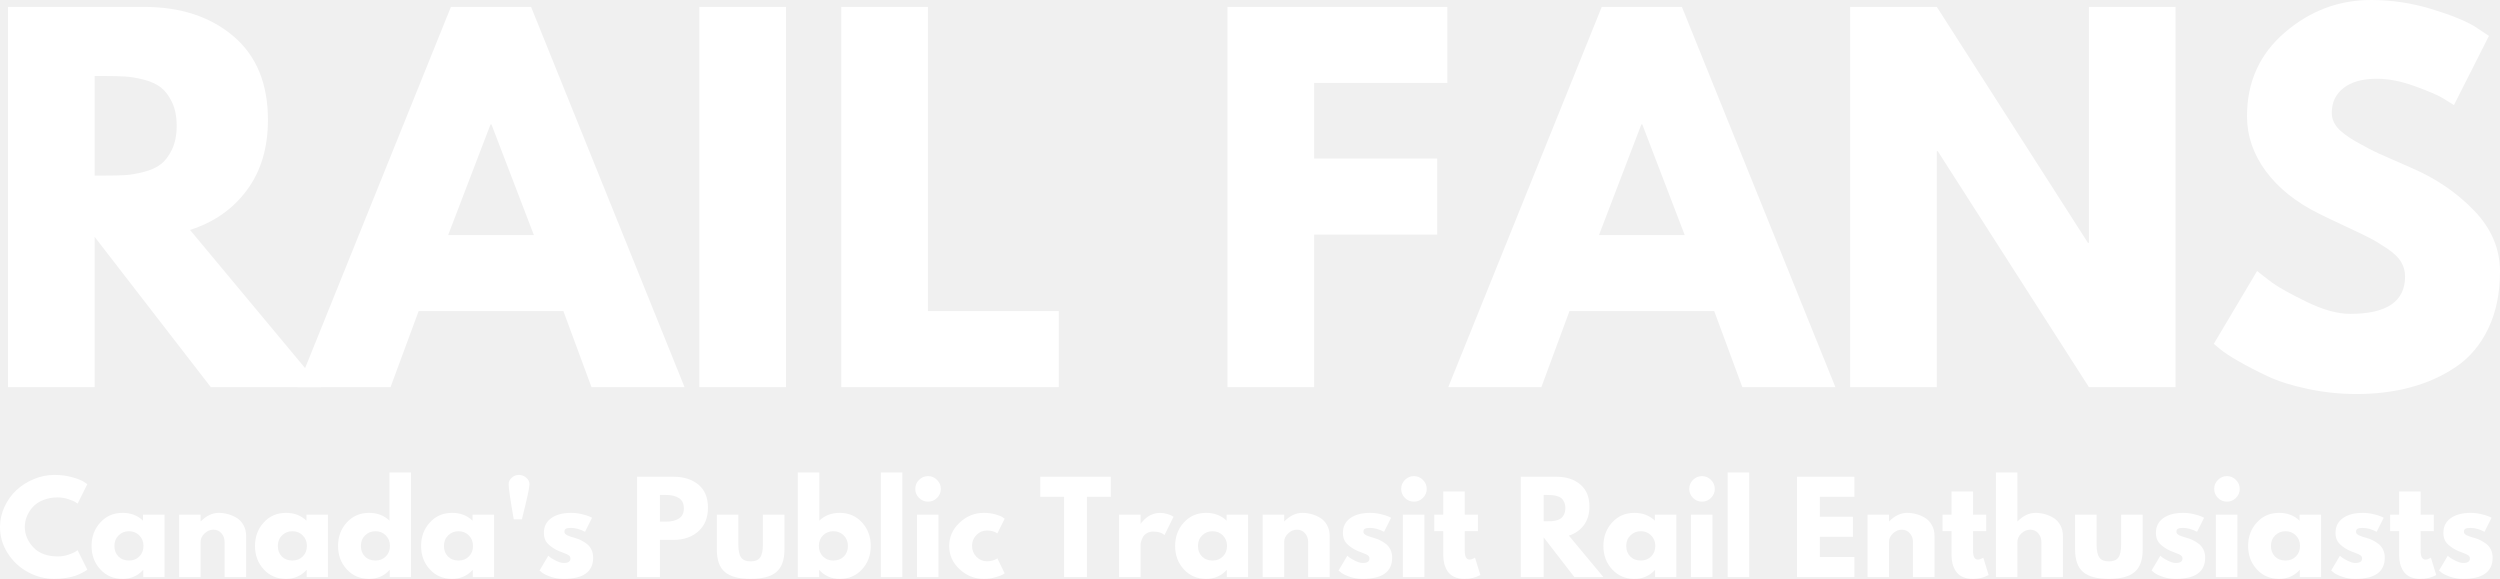
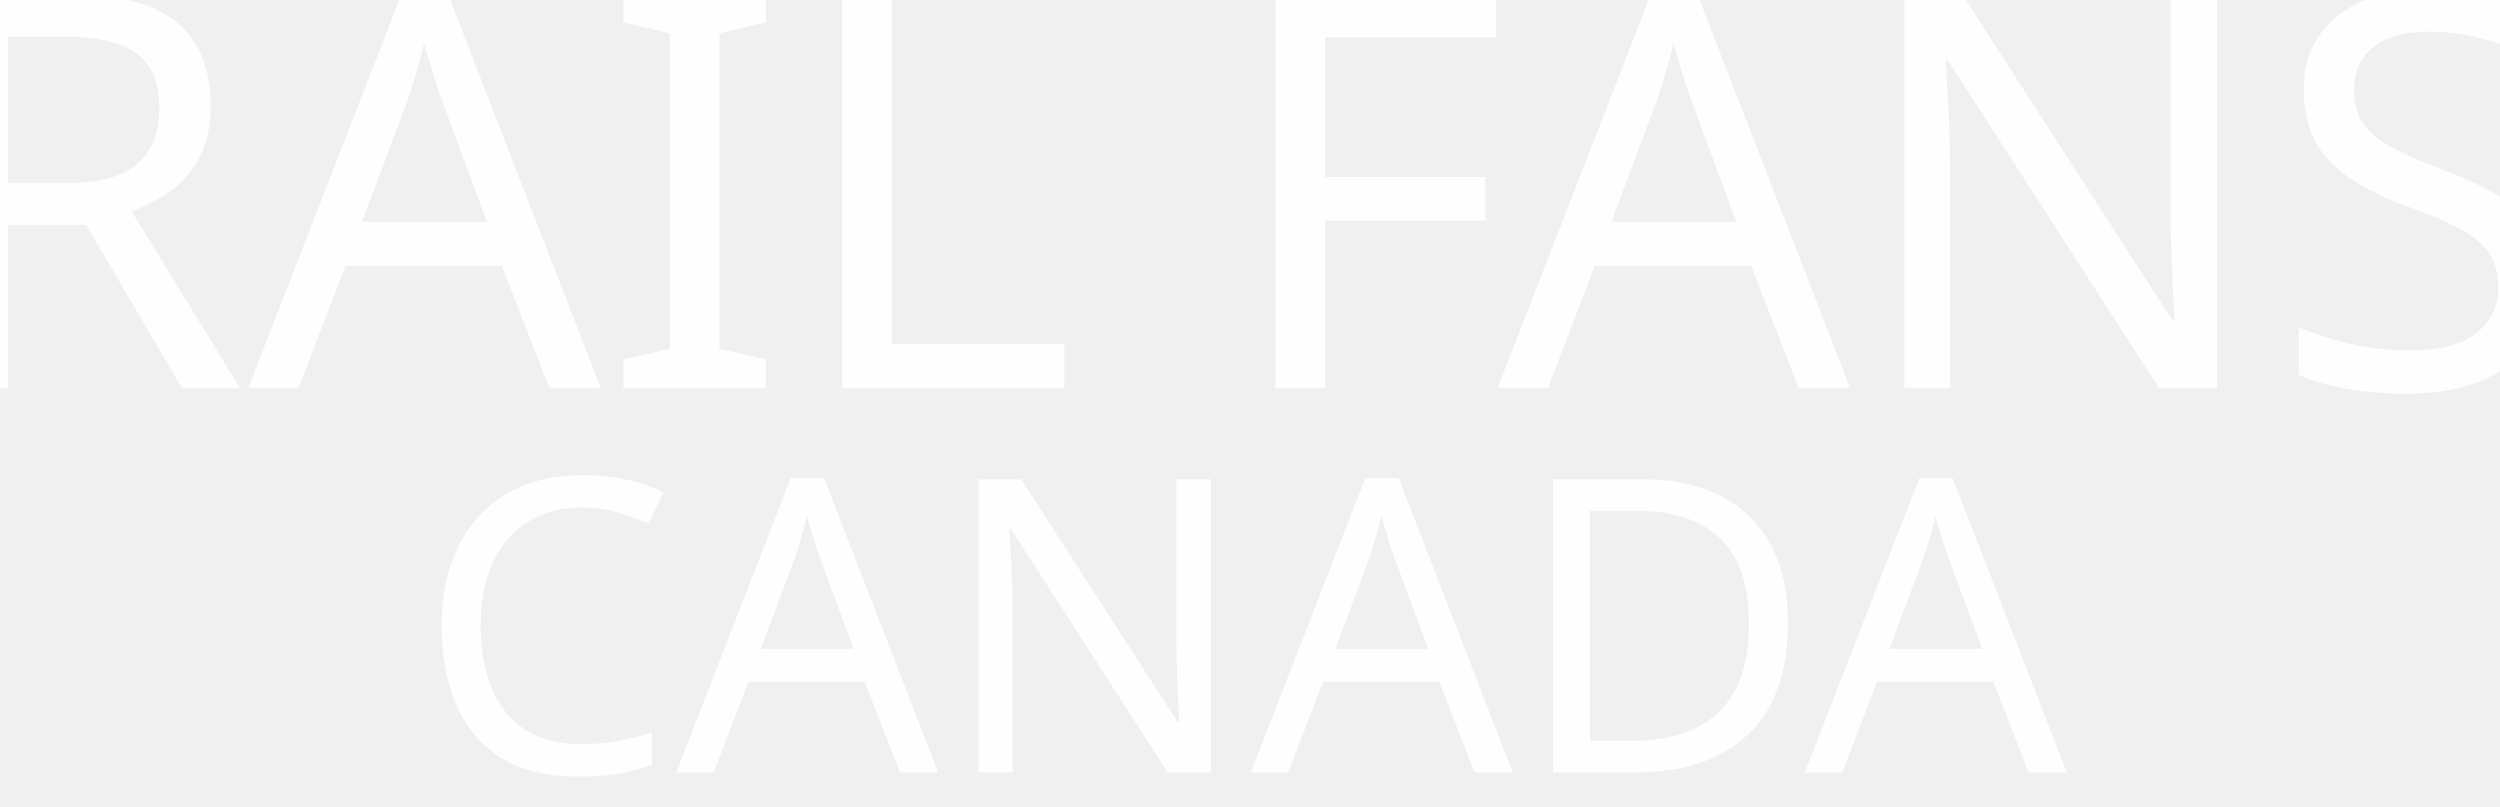
- <svg xmlns="http://www.w3.org/2000/svg" xmlns:xlink="http://www.w3.org/1999/xlink" width="781.103pt" height="180.866pt" viewBox="0 0 781.103 180.866" version="1.2" id="svg290">
-   <defs id="defs91">
-     <g id="g89">
-       <symbol overflow="visible" id="glyph0-0" style="overflow:visible">
-         <path style="stroke:none" d="" id="path2" />
-       </symbol>
-       <symbol overflow="visible" id="glyph0-1" style="overflow:visible">
-         <path style="stroke:none" d="M 8.641,-118.797 H 51.125 c 11.414,0 20.723,3.047 27.922,9.141 7.207,6.094 10.812,14.809 10.812,26.141 0,8.73 -2.188,16.047 -6.562,21.953 -4.367,5.906 -10.293,10.059 -17.781,12.453 L 106.422,0 H 72 L 35.719,-46.938 V 0 H 8.641 Z M 35.719,-66.094 H 38.875 c 2.5,0 4.613,-0.047 6.344,-0.141 1.727,-0.102 3.695,-0.441 5.906,-1.016 2.207,-0.57 3.984,-1.383 5.328,-2.438 1.344,-1.062 2.492,-2.598 3.453,-4.609 0.957,-2.02 1.438,-4.469 1.438,-7.344 0,-2.883 -0.48,-5.332 -1.438,-7.344 -0.961,-2.02 -2.109,-3.555 -3.453,-4.609 -1.344,-1.062 -3.121,-1.879 -5.328,-2.453 -2.211,-0.57 -4.18,-0.906 -5.906,-1 -1.73,-0.102 -3.844,-0.156 -6.344,-0.156 h -3.156 z m 0,0" id="path5" />
-       </symbol>
-       <symbol overflow="visible" id="glyph0-2" style="overflow:visible">
-         <path style="stroke:none" d="M 68.969,-118.797 116.922,0 H 87.844 L 79.062,-23.766 H 33.844 L 25.062,0 H -4.031 l 47.953,-118.797 z m 0.875,71.281 -13.25,-34.562 h -0.297 l -13.234,34.562 z m 0,0" id="path8" />
-       </symbol>
-       <symbol overflow="visible" id="glyph0-3" style="overflow:visible">
-         <path style="stroke:none" d="M 35.719,-118.797 V 0 H 8.641 v -118.797 z m 0,0" id="path11" />
-       </symbol>
-       <symbol overflow="visible" id="glyph0-4" style="overflow:visible">
-         <path style="stroke:none" d="m 35.719,-118.797 v 95.031 H 76.609 V 0 H 8.641 v -118.797 z m 0,0" id="path14" />
-       </symbol>
-       <symbol overflow="visible" id="glyph0-5" style="overflow:visible">
-         <path style="stroke:none" d="" id="path17" />
-       </symbol>
-       <symbol overflow="visible" id="glyph0-6" style="overflow:visible">
-         <path style="stroke:none" d="m 77.328,-118.797 v 23.75 H 35.719 v 23.625 h 38.438 V -47.656 H 35.719 V 0 H 8.641 v -118.797 z m 0,0" id="path20" />
-       </symbol>
-       <symbol overflow="visible" id="glyph0-7" style="overflow:visible">
-         <path style="stroke:none" d="M 35.719,-73.734 V 0 H 8.641 V -118.797 H 35.719 l 47.219,73.719 h 0.297 V -118.797 H 110.297 V 0 H 83.234 L 36,-73.734 Z m 0,0" id="path23" />
-       </symbol>
-       <symbol overflow="visible" id="glyph0-8" style="overflow:visible">
-         <path style="stroke:none" d="m 52.422,-120.953 c 6.426,0 12.711,0.938 18.859,2.812 6.145,1.867 10.703,3.711 13.672,5.531 l 4.328,2.875 -10.938,21.609 c -0.867,-0.57 -2.07,-1.316 -3.609,-2.234 -1.531,-0.914 -4.414,-2.141 -8.641,-3.672 -4.219,-1.539 -8.156,-2.312 -11.812,-2.312 -4.512,0 -7.992,0.965 -10.438,2.891 -2.449,1.918 -3.672,4.508 -3.672,7.766 0,1.637 0.57,3.152 1.719,4.547 1.156,1.387 3.125,2.875 5.906,4.469 2.789,1.586 5.238,2.855 7.344,3.812 2.113,0.961 5.379,2.398 9.797,4.312 7.688,3.273 14.238,7.715 19.656,13.328 5.426,5.617 8.141,11.977 8.141,19.078 0,6.812 -1.227,12.766 -3.672,17.859 -2.449,5.086 -5.809,9.07 -10.078,11.953 -4.273,2.875 -9,5.008 -14.188,6.391 C 59.617,1.457 54.004,2.156 47.953,2.156 42.766,2.156 37.676,1.625 32.688,0.562 27.695,-0.488 23.52,-1.805 20.156,-3.391 16.801,-4.973 13.781,-6.531 11.094,-8.062 8.406,-9.602 6.438,-10.898 5.188,-11.953 l -1.875,-1.578 13.531,-22.75 c 1.156,0.961 2.738,2.184 4.75,3.672 2.02,1.48 5.598,3.469 10.734,5.969 5.133,2.5 9.672,3.75 13.609,3.75 11.426,0 17.141,-3.891 17.141,-11.672 0,-1.633 -0.414,-3.145 -1.234,-4.531 -0.812,-1.395 -2.25,-2.785 -4.312,-4.172 -2.062,-1.395 -3.887,-2.5 -5.469,-3.312 -1.586,-0.82 -4.18,-2.07 -7.781,-3.75 -3.605,-1.676 -6.273,-2.945 -8,-3.812 -7.199,-3.551 -12.766,-7.988 -16.703,-13.312 -3.93,-5.332 -5.891,-11.07 -5.891,-17.219 0,-10.656 3.93,-19.363 11.797,-26.125 7.875,-6.77 16.852,-10.156 26.938,-10.156 z m 0,0" id="path26" />
-       </symbol>
-       <symbol overflow="visible" id="glyph1-0" style="overflow:visible">
-         <path style="stroke:none" d="" id="path29" />
-       </symbol>
-       <symbol overflow="visible" id="glyph1-1" style="overflow:visible">
-         <path style="stroke:none" d="m 18.969,-6.453 c 1.082,0 2.133,-0.164 3.156,-0.5 1.031,-0.332 1.785,-0.648 2.266,-0.953 L 25.125,-8.391 28.156,-2.312 c -0.105,0.074 -0.246,0.172 -0.422,0.297 -0.18,0.125 -0.59,0.359 -1.234,0.703 -0.648,0.344 -1.34,0.648 -2.078,0.906 -0.73,0.25 -1.688,0.473 -2.875,0.672 -1.188,0.195 -2.418,0.297 -3.688,0.297 -2.918,0 -5.684,-0.711 -8.297,-2.141 C 6.957,-3.004 4.859,-4.973 3.266,-7.484 1.672,-9.992 0.875,-12.707 0.875,-15.625 c 0,-2.195 0.469,-4.305 1.406,-6.328 0.938,-2.031 2.18,-3.77 3.734,-5.219 1.562,-1.445 3.379,-2.598 5.453,-3.453 2.082,-0.863 4.211,-1.297 6.391,-1.297 2.031,0 3.898,0.246 5.609,0.734 1.707,0.48 2.914,0.961 3.625,1.438 l 1.062,0.719 -3.031,6.078 c -0.18,-0.156 -0.449,-0.336 -0.812,-0.547 -0.355,-0.219 -1.062,-0.504 -2.125,-0.859 -1.062,-0.352 -2.137,-0.531 -3.219,-0.531 -1.73,0 -3.277,0.281 -4.641,0.844 -1.367,0.555 -2.449,1.289 -3.25,2.203 -0.805,0.906 -1.414,1.887 -1.828,2.938 -0.418,1.055 -0.625,2.125 -0.625,3.219 0,2.375 0.891,4.512 2.672,6.406 1.789,1.887 4.348,2.828 7.672,2.828 z m 0,0" id="path32" />
-       </symbol>
-       <symbol overflow="visible" id="glyph1-2" style="overflow:visible">
-         <path style="stroke:none" d="M 3.609,-2.406 C 1.785,-4.395 0.875,-6.832 0.875,-9.719 c 0,-2.895 0.91,-5.344 2.734,-7.344 1.82,-2 4.141,-3 6.953,-3 2.582,0 4.711,0.812 6.391,2.438 V -19.5 h 6.719 V 0 H 17.031 v -2.203 h -0.078 C 15.273,-0.359 13.145,0.562 10.562,0.562 7.75,0.562 5.43,-0.426 3.609,-2.406 Z m 5.719,-10.625 c -0.875,0.867 -1.312,1.969 -1.312,3.312 0,1.336 0.414,2.43 1.25,3.281 0.844,0.844 1.945,1.266 3.312,1.266 1.312,0 2.391,-0.426 3.234,-1.281 0.852,-0.863 1.281,-1.957 1.281,-3.281 0,-1.332 -0.438,-2.43 -1.312,-3.297 -0.867,-0.863 -1.934,-1.297 -3.203,-1.297 -1.293,0 -2.375,0.434 -3.25,1.297 z m 0,0" id="path35" />
-       </symbol>
-       <symbol overflow="visible" id="glyph1-3" style="overflow:visible">
-         <path style="stroke:none" d="M 2.281,0 V -19.5 H 9 v 2.062 h 0.078 c 1.75,-1.75 3.613,-2.625 5.594,-2.625 0.957,0 1.91,0.133 2.859,0.391 0.957,0.25 1.867,0.641 2.734,1.172 0.875,0.531 1.582,1.289 2.125,2.266 0.551,0.969 0.828,2.102 0.828,3.391 V 0 h -6.734 v -11.016 c 0,-1.02 -0.324,-1.906 -0.969,-2.656 C 14.867,-14.43 14.031,-14.812 13,-14.812 c -1.023,0 -1.945,0.391 -2.766,1.172 C 9.41,-12.859 9,-11.984 9,-11.016 V 0 Z m 0,0" id="path38" />
-       </symbol>
-       <symbol overflow="visible" id="glyph1-4" style="overflow:visible">
-         <path style="stroke:none" d="M 3.609,-2.406 C 1.785,-4.395 0.875,-6.832 0.875,-9.719 c 0,-2.895 0.91,-5.344 2.734,-7.344 1.82,-2 4.141,-3 6.953,-3 2.582,0 4.711,0.812 6.391,2.438 v -15.062 h 6.719 V 0 H 17.031 v -2.203 h -0.078 C 15.273,-0.359 13.145,0.562 10.562,0.562 7.75,0.562 5.43,-0.426 3.609,-2.406 Z m 5.719,-10.625 c -0.875,0.867 -1.312,1.969 -1.312,3.312 0,1.336 0.414,2.43 1.25,3.281 0.844,0.844 1.945,1.266 3.312,1.266 1.312,0 2.391,-0.426 3.234,-1.281 0.852,-0.863 1.281,-1.957 1.281,-3.281 0,-1.332 -0.438,-2.43 -1.312,-3.297 -0.867,-0.863 -1.934,-1.297 -3.203,-1.297 -1.293,0 -2.375,0.434 -3.25,1.297 z m 0,0" id="path41" />
-       </symbol>
-       <symbol overflow="visible" id="glyph1-5" style="overflow:visible">
-         <path style="stroke:none" d="m 3.25,-31.047 c 0.645,-0.582 1.395,-0.875 2.25,-0.875 0.863,0 1.625,0.293 2.281,0.875 0.664,0.586 1,1.246 1,1.984 v 0.141 c 0,0.512 -0.199,1.672 -0.594,3.484 -0.398,1.812 -0.797,3.5 -1.203,5.062 l -0.562,2.328 H 3.875 c -1.062,-6.082 -1.594,-9.707 -1.594,-10.875 V -29.062 c 0,-0.738 0.32,-1.398 0.969,-1.984 z m 0,0" id="path44" />
-       </symbol>
-       <symbol overflow="visible" id="glyph1-6" style="overflow:visible">
-         <path style="stroke:none" d="m 10.75,-20.062 c 1.113,0 2.211,0.133 3.297,0.391 1.094,0.25 1.906,0.5 2.438,0.75 l 0.812,0.375 -2.203,4.406 c -1.523,-0.812 -2.969,-1.219 -4.344,-1.219 -0.762,0 -1.305,0.086 -1.625,0.25 -0.312,0.168 -0.469,0.48 -0.469,0.938 0,0.105 0.008,0.211 0.031,0.312 0.031,0.094 0.082,0.188 0.156,0.281 0.082,0.086 0.156,0.156 0.219,0.219 0.062,0.062 0.164,0.137 0.312,0.219 0.156,0.074 0.273,0.133 0.359,0.172 0.094,0.031 0.238,0.09 0.438,0.172 0.207,0.074 0.363,0.133 0.469,0.172 0.102,0.031 0.273,0.09 0.516,0.172 0.238,0.074 0.422,0.121 0.547,0.141 0.781,0.23 1.461,0.484 2.047,0.766 0.582,0.273 1.195,0.652 1.844,1.141 0.645,0.48 1.145,1.09 1.5,1.828 0.352,0.73 0.531,1.562 0.531,2.5 0,4.43 -3.078,6.641 -9.234,6.641 -1.387,0 -2.711,-0.215 -3.969,-0.641 C 3.172,-0.504 2.266,-0.938 1.703,-1.375 L 0.875,-2.047 3.609,-6.656 c 0.195,0.18 0.461,0.391 0.797,0.641 0.332,0.242 0.926,0.57 1.781,0.984 0.863,0.418 1.613,0.625 2.25,0.625 1.395,0 2.094,-0.469 2.094,-1.406 0,-0.426 -0.18,-0.758 -0.531,-1 -0.355,-0.25 -0.961,-0.523 -1.812,-0.828 -0.844,-0.301 -1.512,-0.578 -2,-0.828 -1.211,-0.633 -2.172,-1.348 -2.891,-2.141 -0.711,-0.801 -1.062,-1.863 -1.062,-3.188 0,-1.977 0.766,-3.516 2.297,-4.609 1.539,-1.102 3.613,-1.656 6.219,-1.656 z m 0,0" id="path47" />
-       </symbol>
-       <symbol overflow="visible" id="glyph1-7" style="overflow:visible">
-         <path style="stroke:none" d="" id="path50" />
-       </symbol>
-       <symbol overflow="visible" id="glyph1-8" style="overflow:visible">
-         <path style="stroke:none" d="m 2.281,-31.344 h 11.438 c 3.188,0 5.77,0.824 7.75,2.469 1.977,1.648 2.969,4.043 2.969,7.188 0,3.137 -1,5.602 -3,7.391 -2,1.781 -4.574,2.672 -7.719,2.672 H 9.422 V 0 H 2.281 Z m 7.141,14.016 H 11.438 c 1.594,0 2.898,-0.32 3.922,-0.969 1.031,-0.645 1.547,-1.703 1.547,-3.172 0,-1.5 -0.516,-2.57 -1.547,-3.219 -1.023,-0.645 -2.328,-0.969 -3.922,-0.969 H 9.422 Z m 0,0" id="path53" />
-       </symbol>
-       <symbol overflow="visible" id="glyph1-9" style="overflow:visible">
-         <path style="stroke:none" d="m 8.625,-19.5 v 9.281 c 0,1.93 0.289,3.297 0.875,4.109 0.582,0.805 1.566,1.203 2.953,1.203 1.395,0 2.383,-0.398 2.969,-1.203 0.582,-0.812 0.875,-2.18 0.875,-4.109 V -19.5 h 6.734 v 10.906 c 0,3.25 -0.844,5.59 -2.531,7.016 -1.688,1.43 -4.371,2.141 -8.047,2.141 -3.668,0 -6.344,-0.711 -8.031,-2.141 C 2.742,-3.004 1.906,-5.344 1.906,-8.594 V -19.5 Z m 0,0" id="path56" />
-       </symbol>
-       <symbol overflow="visible" id="glyph1-10" style="overflow:visible">
-         <path style="stroke:none" d="m 22.344,-17.062 c 1.82,2 2.734,4.449 2.734,7.344 0,2.887 -0.914,5.324 -2.734,7.312 C 20.52,-0.426 18.203,0.562 15.391,0.562 12.805,0.562 10.676,-0.359 9,-2.203 H 8.938 V 0 H 2.281 V -32.688 H 9 v 15.062 c 1.676,-1.625 3.805,-2.438 6.391,-2.438 2.812,0 5.129,1 6.953,3 z m -5.672,10.625 c 0.844,-0.852 1.266,-1.945 1.266,-3.281 0,-1.344 -0.438,-2.445 -1.312,-3.312 -0.875,-0.863 -1.961,-1.297 -3.25,-1.297 -1.273,0 -2.344,0.434 -3.219,1.297 -0.867,0.867 -1.297,1.965 -1.297,3.297 0,1.324 0.422,2.418 1.266,3.281 0.852,0.855 1.938,1.281 3.25,1.281 1.363,0 2.461,-0.422 3.297,-1.266 z m 0,0" id="path59" />
-       </symbol>
-       <symbol overflow="visible" id="glyph1-11" style="overflow:visible">
-         <path style="stroke:none" d="M 2.281,0 V -32.688 H 9 V 0 Z m 0,0" id="path62" />
-       </symbol>
-       <symbol overflow="visible" id="glyph1-12" style="overflow:visible">
-         <path style="stroke:none" d="m 2.922,-30.359 c 0.789,-0.789 1.727,-1.188 2.812,-1.188 1.094,0 2.031,0.398 2.812,1.188 0.789,0.781 1.188,1.719 1.188,2.812 0,1.086 -0.398,2.023 -1.188,2.812 -0.781,0.781 -1.719,1.172 -2.812,1.172 -1.086,0 -2.023,-0.391 -2.812,-1.172 C 2.141,-25.523 1.75,-26.461 1.75,-27.547 c 0,-1.094 0.391,-2.031 1.172,-2.812 z M 2.281,-19.5 V 0 H 9 v -19.5 z m 0,0" id="path65" />
-       </symbol>
-       <symbol overflow="visible" id="glyph1-13" style="overflow:visible">
-         <path style="stroke:none" d="m 12.656,-14.547 c -1.273,0 -2.367,0.469 -3.281,1.406 -0.906,0.938 -1.359,2.062 -1.359,3.375 0,1.344 0.453,2.484 1.359,3.422 0.914,0.938 2.008,1.406 3.281,1.406 0.602,0 1.176,-0.07 1.719,-0.219 0.551,-0.156 0.953,-0.312 1.203,-0.469 l 0.344,-0.234 2.281,4.688 c -0.18,0.125 -0.43,0.281 -0.75,0.469 -0.312,0.188 -1.031,0.445 -2.156,0.766 -1.125,0.332 -2.336,0.5 -3.625,0.5 C 8.805,0.562 6.289,-0.441 4.125,-2.453 1.957,-4.461 0.875,-6.875 0.875,-9.688 c 0,-2.844 1.082,-5.281 3.25,-7.312 2.164,-2.039 4.68,-3.062 7.547,-3.062 1.289,0 2.477,0.152 3.562,0.453 1.094,0.305 1.867,0.605 2.328,0.906 l 0.641,0.469 -2.281,4.594 C 15.086,-14.242 14,-14.547 12.656,-14.547 Z m 0,0" id="path68" />
-       </symbol>
-       <symbol overflow="visible" id="glyph1-14" style="overflow:visible">
-         <path style="stroke:none" d="M 0.297,-25.078 V -31.344 H 22.344 v 6.266 H 14.891 V 0 H 7.75 v -25.078 z m 0,0" id="path71" />
-       </symbol>
-       <symbol overflow="visible" id="glyph1-15" style="overflow:visible">
-         <path style="stroke:none" d="M 2.281,0 V -19.5 H 9 v 2.812 h 0.078 c 0.051,-0.094 0.133,-0.219 0.25,-0.375 0.113,-0.156 0.359,-0.422 0.734,-0.797 0.383,-0.383 0.789,-0.727 1.219,-1.031 0.438,-0.301 0.992,-0.57 1.672,-0.812 0.688,-0.238 1.383,-0.359 2.094,-0.359 0.738,0 1.461,0.105 2.172,0.312 0.707,0.199 1.223,0.398 1.547,0.594 l 0.531,0.312 -2.812,5.703 C 15.648,-13.859 14.488,-14.219 13,-14.219 c -0.812,0 -1.512,0.184 -2.094,0.547 -0.586,0.355 -0.996,0.789 -1.234,1.297 -0.242,0.5 -0.414,0.93 -0.516,1.281 C 9.051,-10.738 9,-10.461 9,-10.266 V 0 Z m 0,0" id="path74" />
-       </symbol>
-       <symbol overflow="visible" id="glyph1-16" style="overflow:visible">
-         <path style="stroke:none" d="m 3.422,-19.5 v -7.25 h 6.719 v 7.25 H 14.25 v 5.141 h -4.109 v 6.188 c 0,1.805 0.508,2.703 1.531,2.703 0.25,0 0.508,-0.051 0.781,-0.156 0.281,-0.102 0.5,-0.203 0.656,-0.297 l 0.234,-0.156 1.672,5.438 C 13.566,0.16 11.914,0.562 10.062,0.562 8.801,0.562 7.711,0.344 6.797,-0.094 5.891,-0.539 5.203,-1.133 4.734,-1.875 4.266,-2.625 3.926,-3.41 3.719,-4.234 3.52,-5.055 3.422,-5.938 3.422,-6.875 v -7.484 h -2.812 V -19.5 Z m 0,0" id="path77" />
-       </symbol>
-       <symbol overflow="visible" id="glyph1-17" style="overflow:visible">
-         <path style="stroke:none" d="m 2.281,-31.344 h 11.203 c 3.02,0 5.477,0.805 7.375,2.406 1.906,1.605 2.859,3.902 2.859,6.891 0,2.312 -0.578,4.25 -1.734,5.812 -1.156,1.555 -2.719,2.648 -4.688,3.281 L 28.078,0 H 19 L 9.422,-12.391 V 0 H 2.281 Z m 7.141,13.906 h 0.844 c 0.656,0 1.207,-0.008 1.656,-0.031 0.457,-0.031 0.977,-0.117 1.562,-0.266 0.582,-0.156 1.051,-0.375 1.406,-0.656 0.352,-0.281 0.656,-0.688 0.906,-1.219 0.258,-0.531 0.391,-1.176 0.391,-1.938 0,-0.758 -0.133,-1.406 -0.391,-1.938 -0.25,-0.531 -0.555,-0.938 -0.906,-1.219 -0.355,-0.281 -0.824,-0.492 -1.406,-0.641 -0.586,-0.156 -1.105,-0.242 -1.562,-0.266 -0.449,-0.031 -1,-0.047 -1.656,-0.047 h -0.844 z m 0,0" id="path80" />
-       </symbol>
-       <symbol overflow="visible" id="glyph1-18" style="overflow:visible">
-         <path style="stroke:none" d="m 20.219,-31.344 v 6.266 H 9.422 v 6.234 h 10.344 v 6.266 H 9.422 v 6.312 H 20.219 V 0 H 2.281 v -31.344 z m 0,0" id="path83" />
-       </symbol>
-       <symbol overflow="visible" id="glyph1-19" style="overflow:visible">
-         <path style="stroke:none" d="M 2.281,0 V -32.688 H 9 v 15.25 h 0.078 c 1.75,-1.75 3.613,-2.625 5.594,-2.625 0.957,0 1.91,0.133 2.859,0.391 0.957,0.25 1.867,0.641 2.734,1.172 0.875,0.531 1.582,1.289 2.125,2.266 0.551,0.969 0.828,2.102 0.828,3.391 V 0 h -6.734 v -11.016 c 0,-1.02 -0.324,-1.906 -0.969,-2.656 C 14.867,-14.43 14.031,-14.812 13,-14.812 c -1.023,0 -1.945,0.391 -2.766,1.172 C 9.41,-12.859 9,-11.984 9,-11.016 V 0 Z m 0,0" id="path86" />
-       </symbol>
-     </g>
+ <svg xmlns="http://www.w3.org/2000/svg" width="930" height="300" viewBox="0 0 930 300">
+   <defs>
+     <style>
+       .cls-1 {
+         font-size: 205.556px;
+       }
+ 
+       .cls-1, .cls-2 {
+         fill: #fefefe;
+         text-anchor: middle;
+         font-family: Futura;
+         font-weight: 300;
+       }
+ 
+       .cls-2 {
+         font-size: 152.778px;
+       }
+     </style>
  </defs>
-   <g id="surface1" transform="translate(-330.4998,-316.1469)">
-     <g style="fill:#ffffff;fill-opacity:1" id="g95">
-       <use xlink:href="#glyph0-1" x="324.356" y="437.1" id="use93" width="100%" height="100%" />
-     </g>
-     <g style="fill:#ffffff;fill-opacity:1" id="g99">
-       <use xlink:href="#glyph0-2" x="427.46" y="437.1" id="use97" width="100%" height="100%" />
-     </g>
-     <g style="fill:#ffffff;fill-opacity:1" id="g103">
-       <use xlink:href="#glyph0-3" x="540.356" y="437.1" id="use101" width="100%" height="100%" />
-     </g>
-     <g style="fill:#ffffff;fill-opacity:1" id="g107">
-       <use xlink:href="#glyph0-4" x="584.708" y="437.1" id="use105" width="100%" height="100%" />
-     </g>
-     <g style="fill:#ffffff;fill-opacity:1" id="g111">
-       <use xlink:href="#glyph0-5" x="666.068" y="437.1" id="use109" width="100%" height="100%" />
-     </g>
-     <g style="fill:#ffffff;fill-opacity:1" id="g115">
-       <use xlink:href="#glyph0-6" x="705.38" y="437.1" id="use113" width="100%" height="100%" />
-     </g>
-     <g style="fill:#ffffff;fill-opacity:1" id="g119">
-       <use xlink:href="#glyph0-2" x="787.028" y="437.1" id="use117" width="100%" height="100%" />
-     </g>
-     <g style="fill:#ffffff;fill-opacity:1" id="g123">
-       <use xlink:href="#glyph0-7" x="899.924" y="437.1" id="use121" width="100%" height="100%" />
-     </g>
-     <g style="fill:#ffffff;fill-opacity:1" id="g127">
-       <use xlink:href="#glyph0-8" x="1018.868" y="437.1" id="use125" width="100%" height="100%" />
-     </g>
-     <g style="fill:#ffffff;fill-opacity:1" id="g131">
-       <use xlink:href="#glyph1-1" x="329.625" y="496.45" id="use129" width="100%" height="100%" />
-     </g>
-     <g style="fill:#ffffff;fill-opacity:1" id="g135">
-       <use xlink:href="#glyph1-2" x="358.233" y="496.45" id="use133" width="100%" height="100%" />
-     </g>
-     <g style="fill:#ffffff;fill-opacity:1" id="g139">
-       <use xlink:href="#glyph1-3" x="384.182" y="496.45" id="use137" width="100%" height="100%" />
-     </g>
-     <g style="fill:#ffffff;fill-opacity:1" id="g143">
-       <use xlink:href="#glyph1-2" x="409.294" y="496.45" id="use141" width="100%" height="100%" />
-     </g>
-     <g style="fill:#ffffff;fill-opacity:1" id="g147">
-       <use xlink:href="#glyph1-4" x="435.243" y="496.45" id="use145" width="100%" height="100%" />
-     </g>
-     <g style="fill:#ffffff;fill-opacity:1" id="g151">
-       <use xlink:href="#glyph1-2" x="461.192" y="496.45" id="use149" width="100%" height="100%" />
-     </g>
-     <g style="fill:#ffffff;fill-opacity:1" id="g155">
-       <use xlink:href="#glyph1-5" x="487.141" y="496.45" id="use153" width="100%" height="100%" />
-     </g>
-     <g style="fill:#ffffff;fill-opacity:1" id="g159">
-       <use xlink:href="#glyph1-6" x="498.196" y="496.45" id="use157" width="100%" height="100%" />
-     </g>
-     <g style="fill:#ffffff;fill-opacity:1" id="g163">
-       <use xlink:href="#glyph1-7" x="516.888" y="496.45" id="use161" width="100%" height="100%" />
-     </g>
-     <g style="fill:#ffffff;fill-opacity:1" id="g167">
-       <use xlink:href="#glyph1-8" x="527.26" y="496.45" id="use165" width="100%" height="100%" />
-     </g>
-     <g style="fill:#ffffff;fill-opacity:1" id="g171">
-       <use xlink:href="#glyph1-9" x="552.563" y="496.45" id="use169" width="100%" height="100%" />
-     </g>
-     <g style="fill:#ffffff;fill-opacity:1" id="g175">
-       <use xlink:href="#glyph1-10" x="577.486" y="496.45" id="use173" width="100%" height="100%" />
-     </g>
-     <g style="fill:#ffffff;fill-opacity:1" id="g179">
-       <use xlink:href="#glyph1-11" x="603.435" y="496.45" id="use177" width="100%" height="100%" />
-     </g>
-     <g style="fill:#ffffff;fill-opacity:1" id="g183">
-       <use xlink:href="#glyph1-12" x="614.719" y="496.45" id="use181" width="100%" height="100%" />
-     </g>
-     <g style="fill:#ffffff;fill-opacity:1" id="g187">
-       <use xlink:href="#glyph1-13" x="626.192" y="496.45" id="use185" width="100%" height="100%" />
-     </g>
-     <g style="fill:#ffffff;fill-opacity:1" id="g191">
-       <use xlink:href="#glyph1-7" x="644.846" y="496.45" id="use189" width="100%" height="100%" />
-     </g>
-     <g style="fill:#ffffff;fill-opacity:1" id="g195">
-       <use xlink:href="#glyph1-14" x="655.218" y="496.45" id="use193" width="100%" height="100%" />
-     </g>
-     <g style="fill:#ffffff;fill-opacity:1" id="g199">
-       <use xlink:href="#glyph1-15" x="677.862" y="496.45" id="use197" width="100%" height="100%" />
-     </g>
-     <g style="fill:#ffffff;fill-opacity:1" id="g203">
-       <use xlink:href="#glyph1-2" x="696.782" y="496.45" id="use201" width="100%" height="100%" />
-     </g>
-     <g style="fill:#ffffff;fill-opacity:1" id="g207">
-       <use xlink:href="#glyph1-3" x="722.73" y="496.45" id="use205" width="100%" height="100%" />
-     </g>
-     <g style="fill:#ffffff;fill-opacity:1" id="g211">
-       <use xlink:href="#glyph1-6" x="747.843" y="496.45" id="use209" width="100%" height="100%" />
-     </g>
-     <g style="fill:#ffffff;fill-opacity:1" id="g215">
-       <use xlink:href="#glyph1-12" x="766.535" y="496.45" id="use213" width="100%" height="100%" />
-     </g>
-     <g style="fill:#ffffff;fill-opacity:1" id="g219">
-       <use xlink:href="#glyph1-16" x="778.009" y="496.45" id="use217" width="100%" height="100%" />
-     </g>
-     <g style="fill:#ffffff;fill-opacity:1" id="g223">
-       <use xlink:href="#glyph1-7" x="793.016" y="496.45" id="use221" width="100%" height="100%" />
-     </g>
-     <g style="fill:#ffffff;fill-opacity:1" id="g227">
-       <use xlink:href="#glyph1-17" x="803.388" y="496.45" id="use225" width="100%" height="100%" />
-     </g>
-     <g style="fill:#ffffff;fill-opacity:1" id="g231">
-       <use xlink:href="#glyph1-2" x="830.59" y="496.45" id="use229" width="100%" height="100%" />
-     </g>
-     <g style="fill:#ffffff;fill-opacity:1" id="g235">
-       <use xlink:href="#glyph1-12" x="856.539" y="496.45" id="use233" width="100%" height="100%" />
-     </g>
-     <g style="fill:#ffffff;fill-opacity:1" id="g239">
-       <use xlink:href="#glyph1-11" x="868.013" y="496.45" id="use237" width="100%" height="100%" />
-     </g>
-     <g style="fill:#ffffff;fill-opacity:1" id="g243">
-       <use xlink:href="#glyph1-7" x="879.296" y="496.45" id="use241" width="100%" height="100%" />
-     </g>
-     <g style="fill:#ffffff;fill-opacity:1" id="g247">
-       <use xlink:href="#glyph1-18" x="889.668" y="496.45" id="use245" width="100%" height="100%" />
-     </g>
-     <g style="fill:#ffffff;fill-opacity:1" id="g251">
-       <use xlink:href="#glyph1-3" x="911.704" y="496.45" id="use249" width="100%" height="100%" />
-     </g>
-     <g style="fill:#ffffff;fill-opacity:1" id="g255">
-       <use xlink:href="#glyph1-16" x="936.817" y="496.45" id="use253" width="100%" height="100%" />
-     </g>
-     <g style="fill:#ffffff;fill-opacity:1" id="g259">
-       <use xlink:href="#glyph1-19" x="951.824" y="496.45" id="use257" width="100%" height="100%" />
-     </g>
-     <g style="fill:#ffffff;fill-opacity:1" id="g263">
-       <use xlink:href="#glyph1-9" x="976.936" y="496.45" id="use261" width="100%" height="100%" />
-     </g>
-     <g style="fill:#ffffff;fill-opacity:1" id="g267">
-       <use xlink:href="#glyph1-6" x="1001.859" y="496.45" id="use265" width="100%" height="100%" />
-     </g>
-     <g style="fill:#ffffff;fill-opacity:1" id="g271">
-       <use xlink:href="#glyph1-12" x="1020.552" y="496.45" id="use269" width="100%" height="100%" />
-     </g>
-     <g style="fill:#ffffff;fill-opacity:1" id="g275">
-       <use xlink:href="#glyph1-2" x="1032.025" y="496.45" id="use273" width="100%" height="100%" />
-     </g>
-     <g style="fill:#ffffff;fill-opacity:1" id="g279">
-       <use xlink:href="#glyph1-6" x="1057.974" y="496.45" id="use277" width="100%" height="100%" />
-     </g>
-     <g style="fill:#ffffff;fill-opacity:1" id="g283">
-       <use xlink:href="#glyph1-16" x="1076.666" y="496.45" id="use281" width="100%" height="100%" />
-     </g>
-     <g style="fill:#ffffff;fill-opacity:1" id="g287">
-       <use xlink:href="#glyph1-6" x="1091.673" y="496.45" id="use285" width="100%" height="100%" />
-     </g>
-   </g>
+   <text id="RAIL_FANS" data-name="RAIL FANS" class="cls-1" x="461" y="144.375">
+     <tspan x="461">RAIL FANS</tspan>
+   </text>
+   <text id="CANADA" class="cls-2" x="462" y="287.375">
+     <tspan x="462">CANADA</tspan>
+   </text>
</svg>
